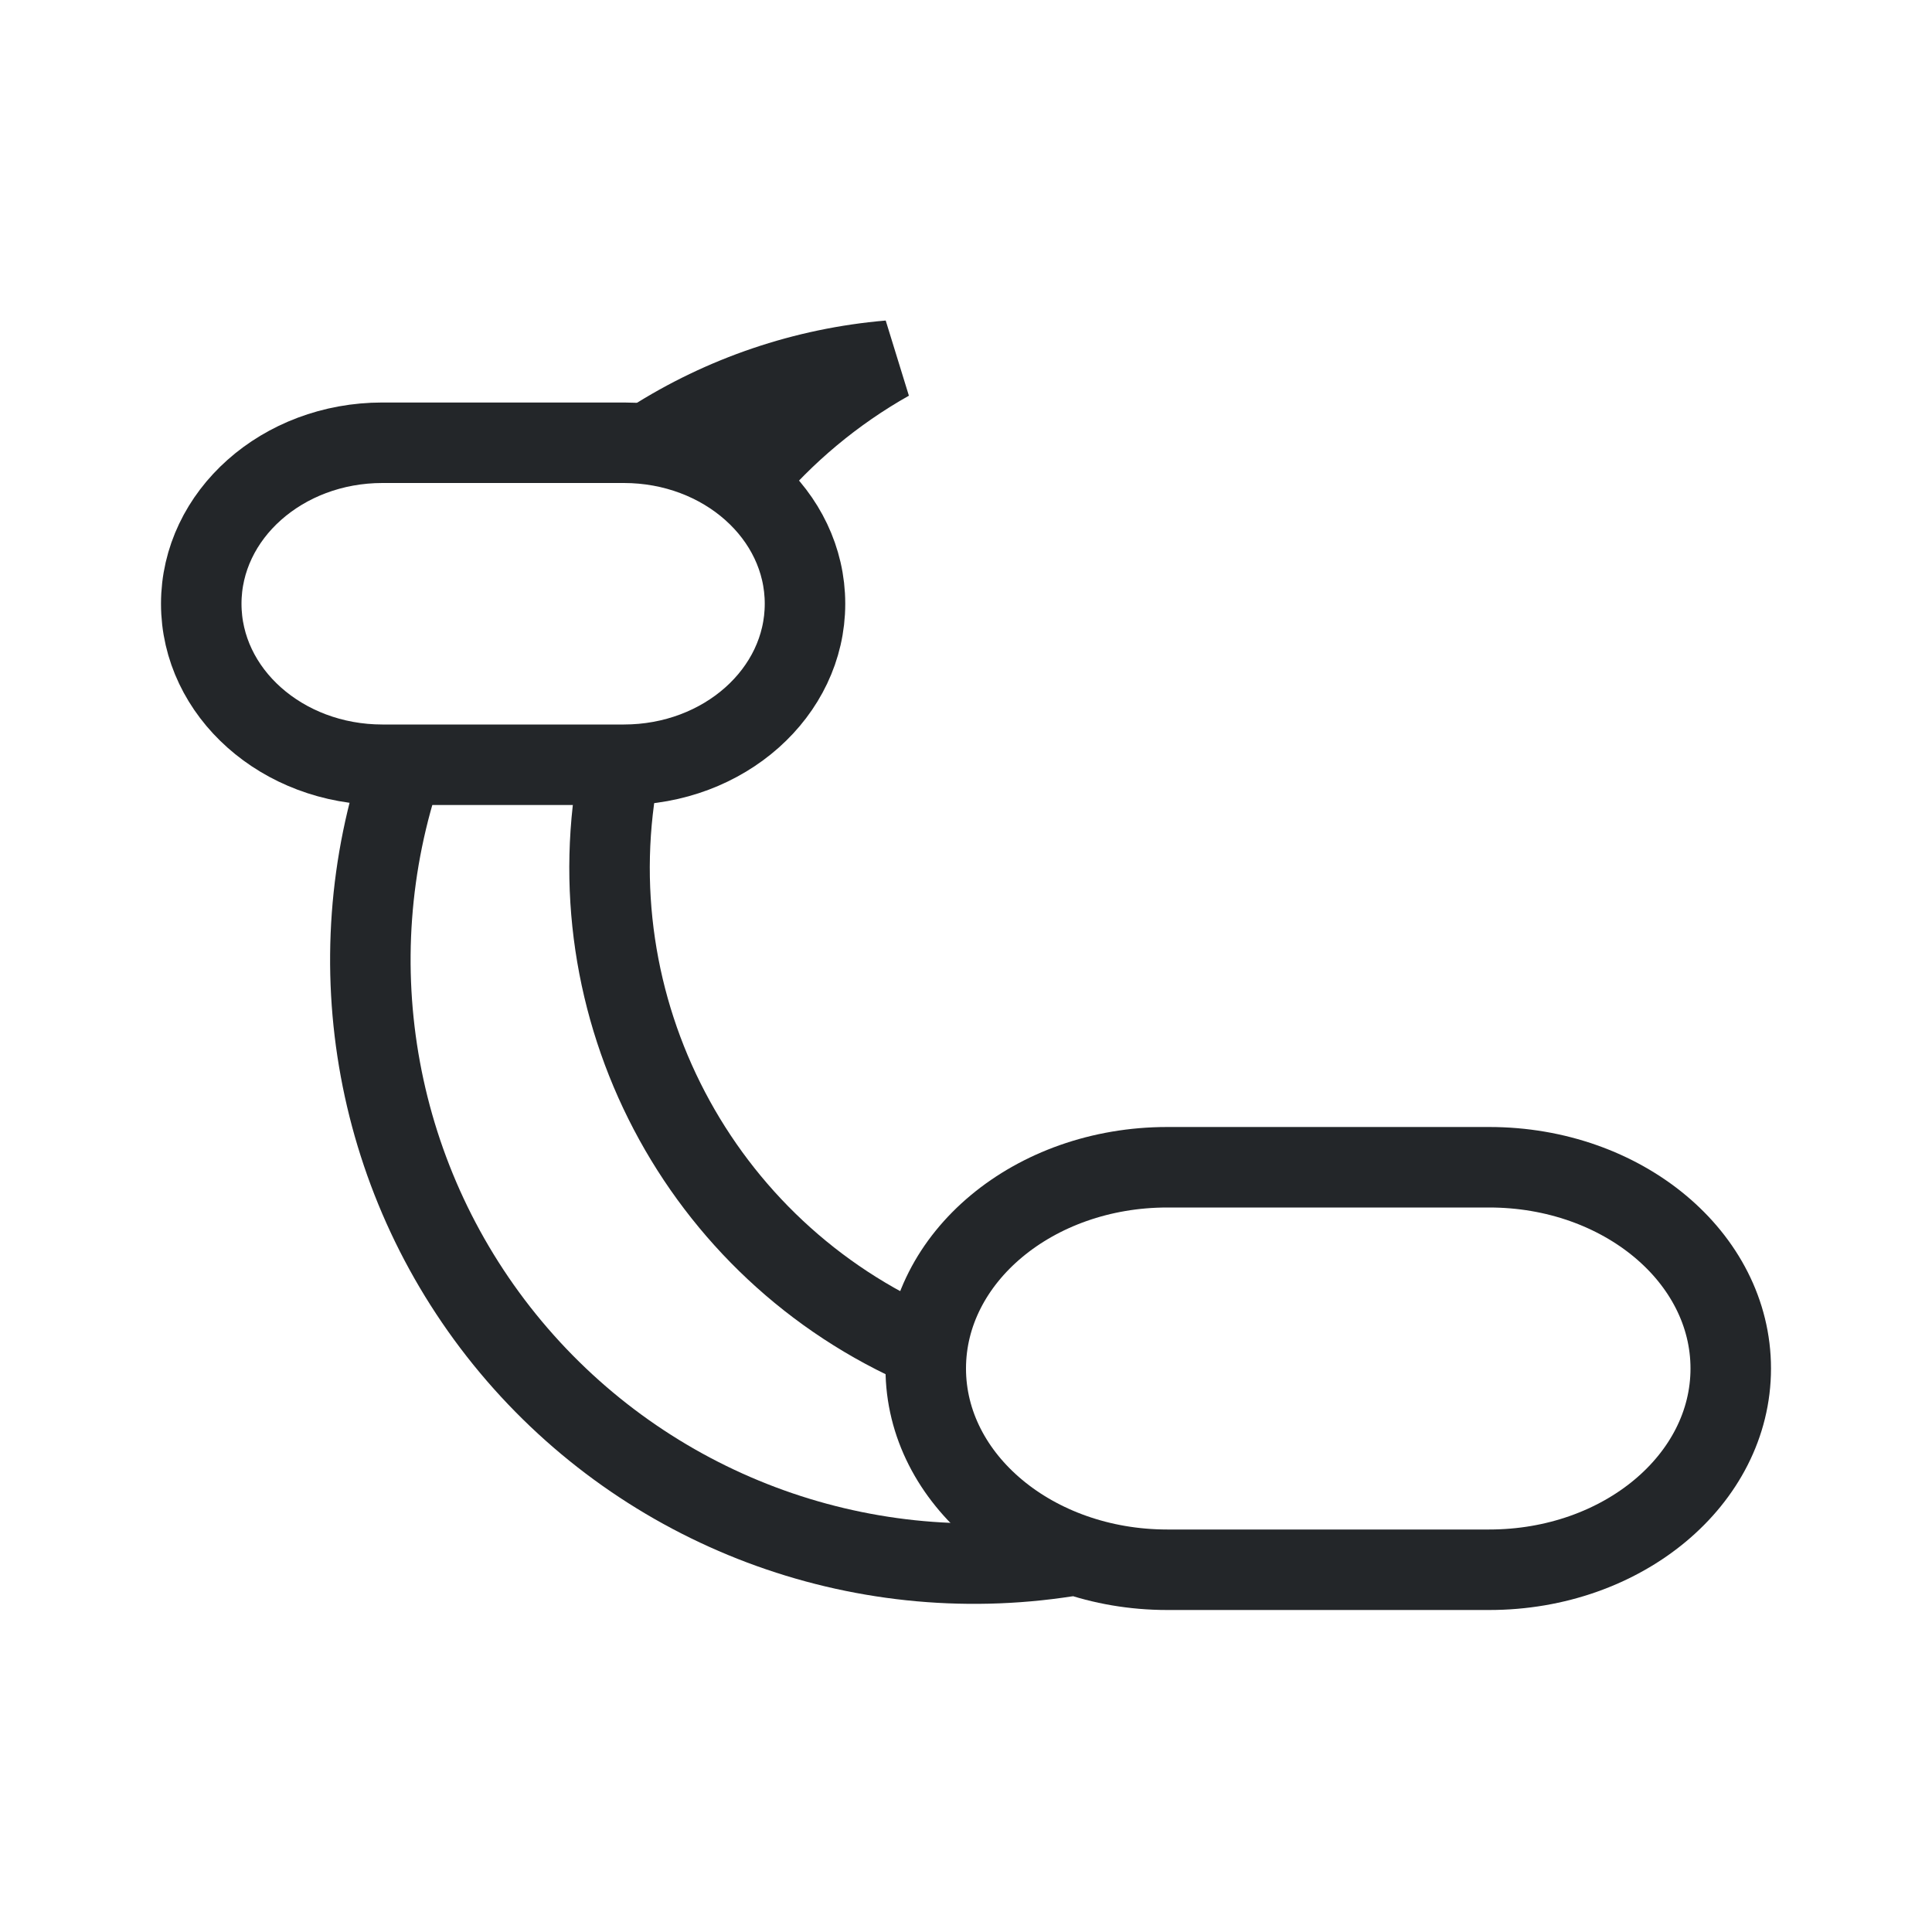
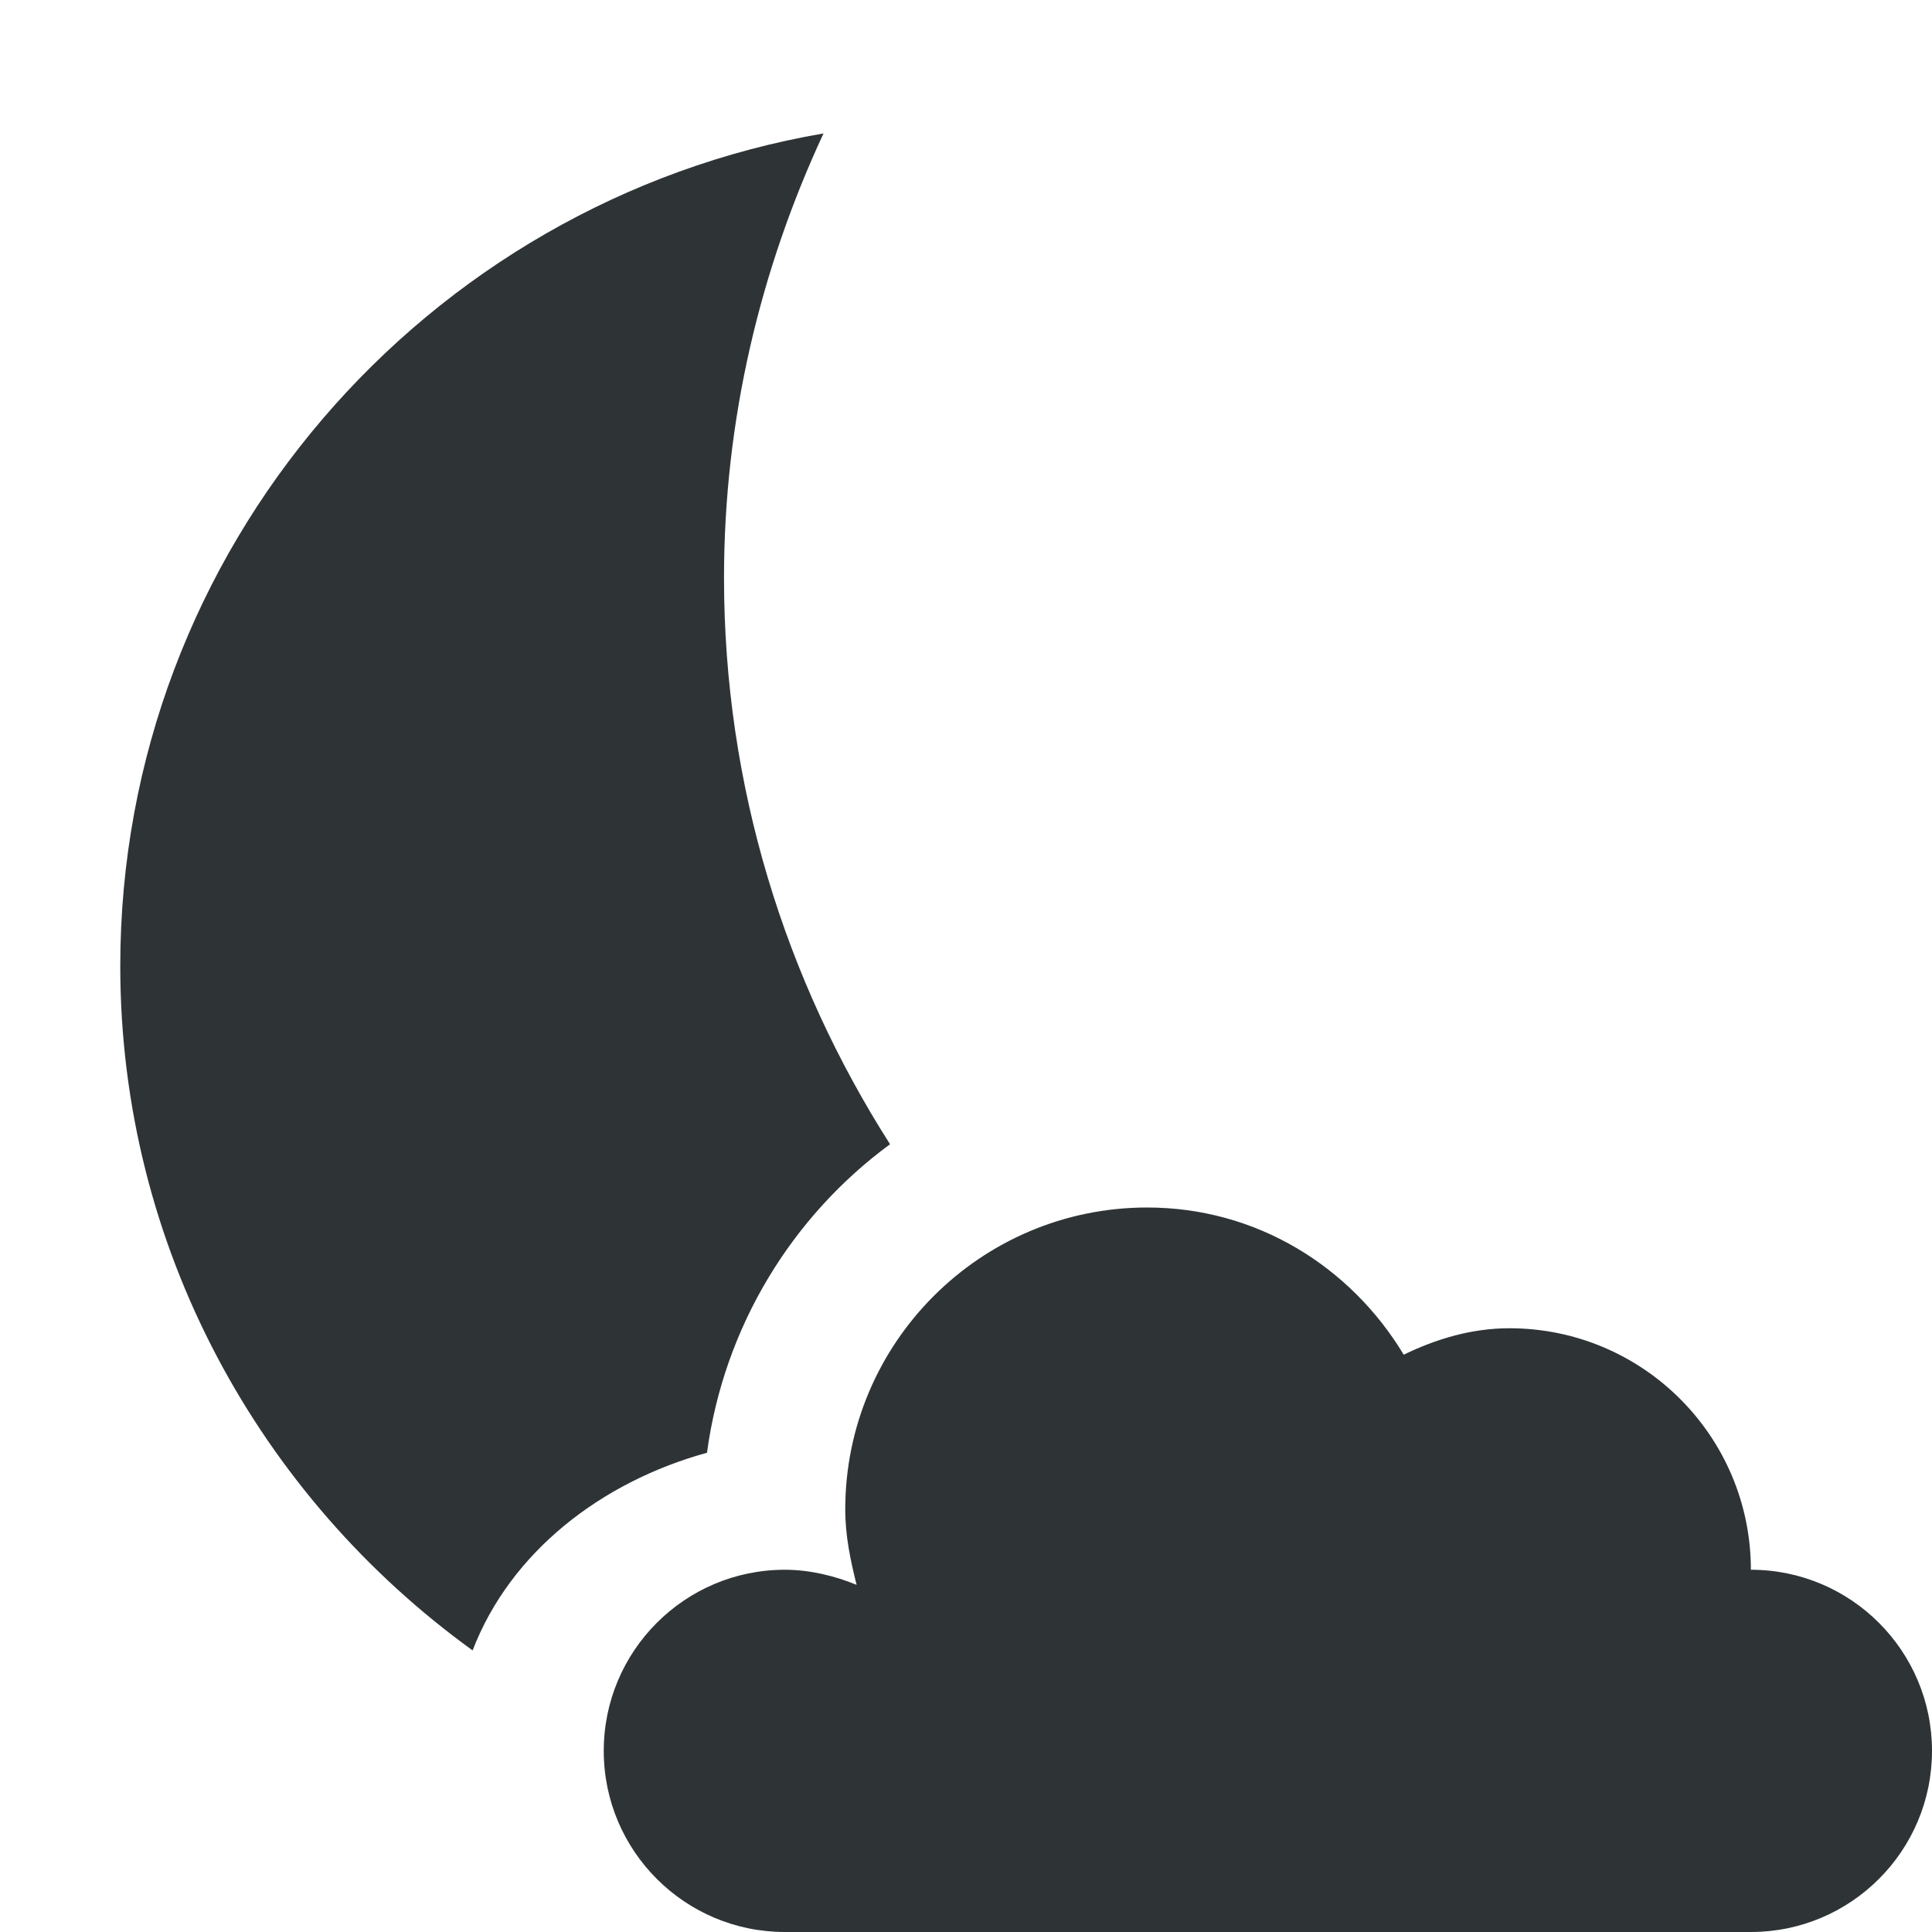
- <svg xmlns="http://www.w3.org/2000/svg" width="48" height="48">
-   <style id="current-color-scheme" type="text/css">
-   .ColorScheme-Text {
-     color:#232629;
-   }
-   </style>
-   <g id="weather-few-clouds-night-symbolic" fill="none" stroke-linejoin="bevel">
-     <path class="ColorScheme-Text" d="m23 33.5a13 13 0 0 1-7.6-14.5m3.95-8m2.65-2m4.5 29.67a15 15 0 0 1-16.48-19.71m6.17-8a13 13 0 0 1 5.9-2a13 13 0 0 0 -3.6 3" stroke="currentColor" stroke-width="2" />
-     <rect class="ColorScheme-Text" x="23" y="29" width="20" height="10" rx="6" ry="6" stroke="currentColor" stroke-width="2" />
-     <rect class="ColorScheme-Text" x="5" y="11" width="15" height="8" rx="4.5" ry="4.5" stroke="currentColor" stroke-width="2" />
-     <rect class="ColorScheme-Text" width="48" height="48" />
-   </g>
+ <svg xmlns="http://www.w3.org/2000/svg" height="16px" viewBox="0 0 16 16" width="16px">
+   <path d="m 6.82 1.105 c -3.297 0.566 -5.824 3.441 -5.824 6.895 c 0 2.328 1.156 4.395 2.918 5.668 c 0.312 -0.812 1.062 -1.395 1.941 -1.637 c 0.141 -1.047 0.707 -1.961 1.516 -2.555 c -0.867 -1.359 -1.375 -2.965 -1.375 -4.691 c 0 -1.312 0.301 -2.555 0.824 -3.68 z m 2.68 8.895 c -1.379 0 -2.5 1.121 -2.5 2.5 c 0 0.219 0.043 0.422 0.094 0.625 c -0.18 -0.074 -0.387 -0.125 -0.594 -0.125 c -0.828 0 -1.5 0.672 -1.5 1.5 s 0.672 1.5 1.5 1.5 h 8 c 0.828 0 1.5 -0.672 1.5 -1.5 s -0.672 -1.5 -1.5 -1.5 c 0 -1.105 -0.895 -2 -2 -2 c -0.316 0 -0.609 0.09 -0.875 0.219 c -0.438 -0.727 -1.215 -1.219 -2.125 -1.219 z m 0 0" fill="#2e3436" />
</svg>
